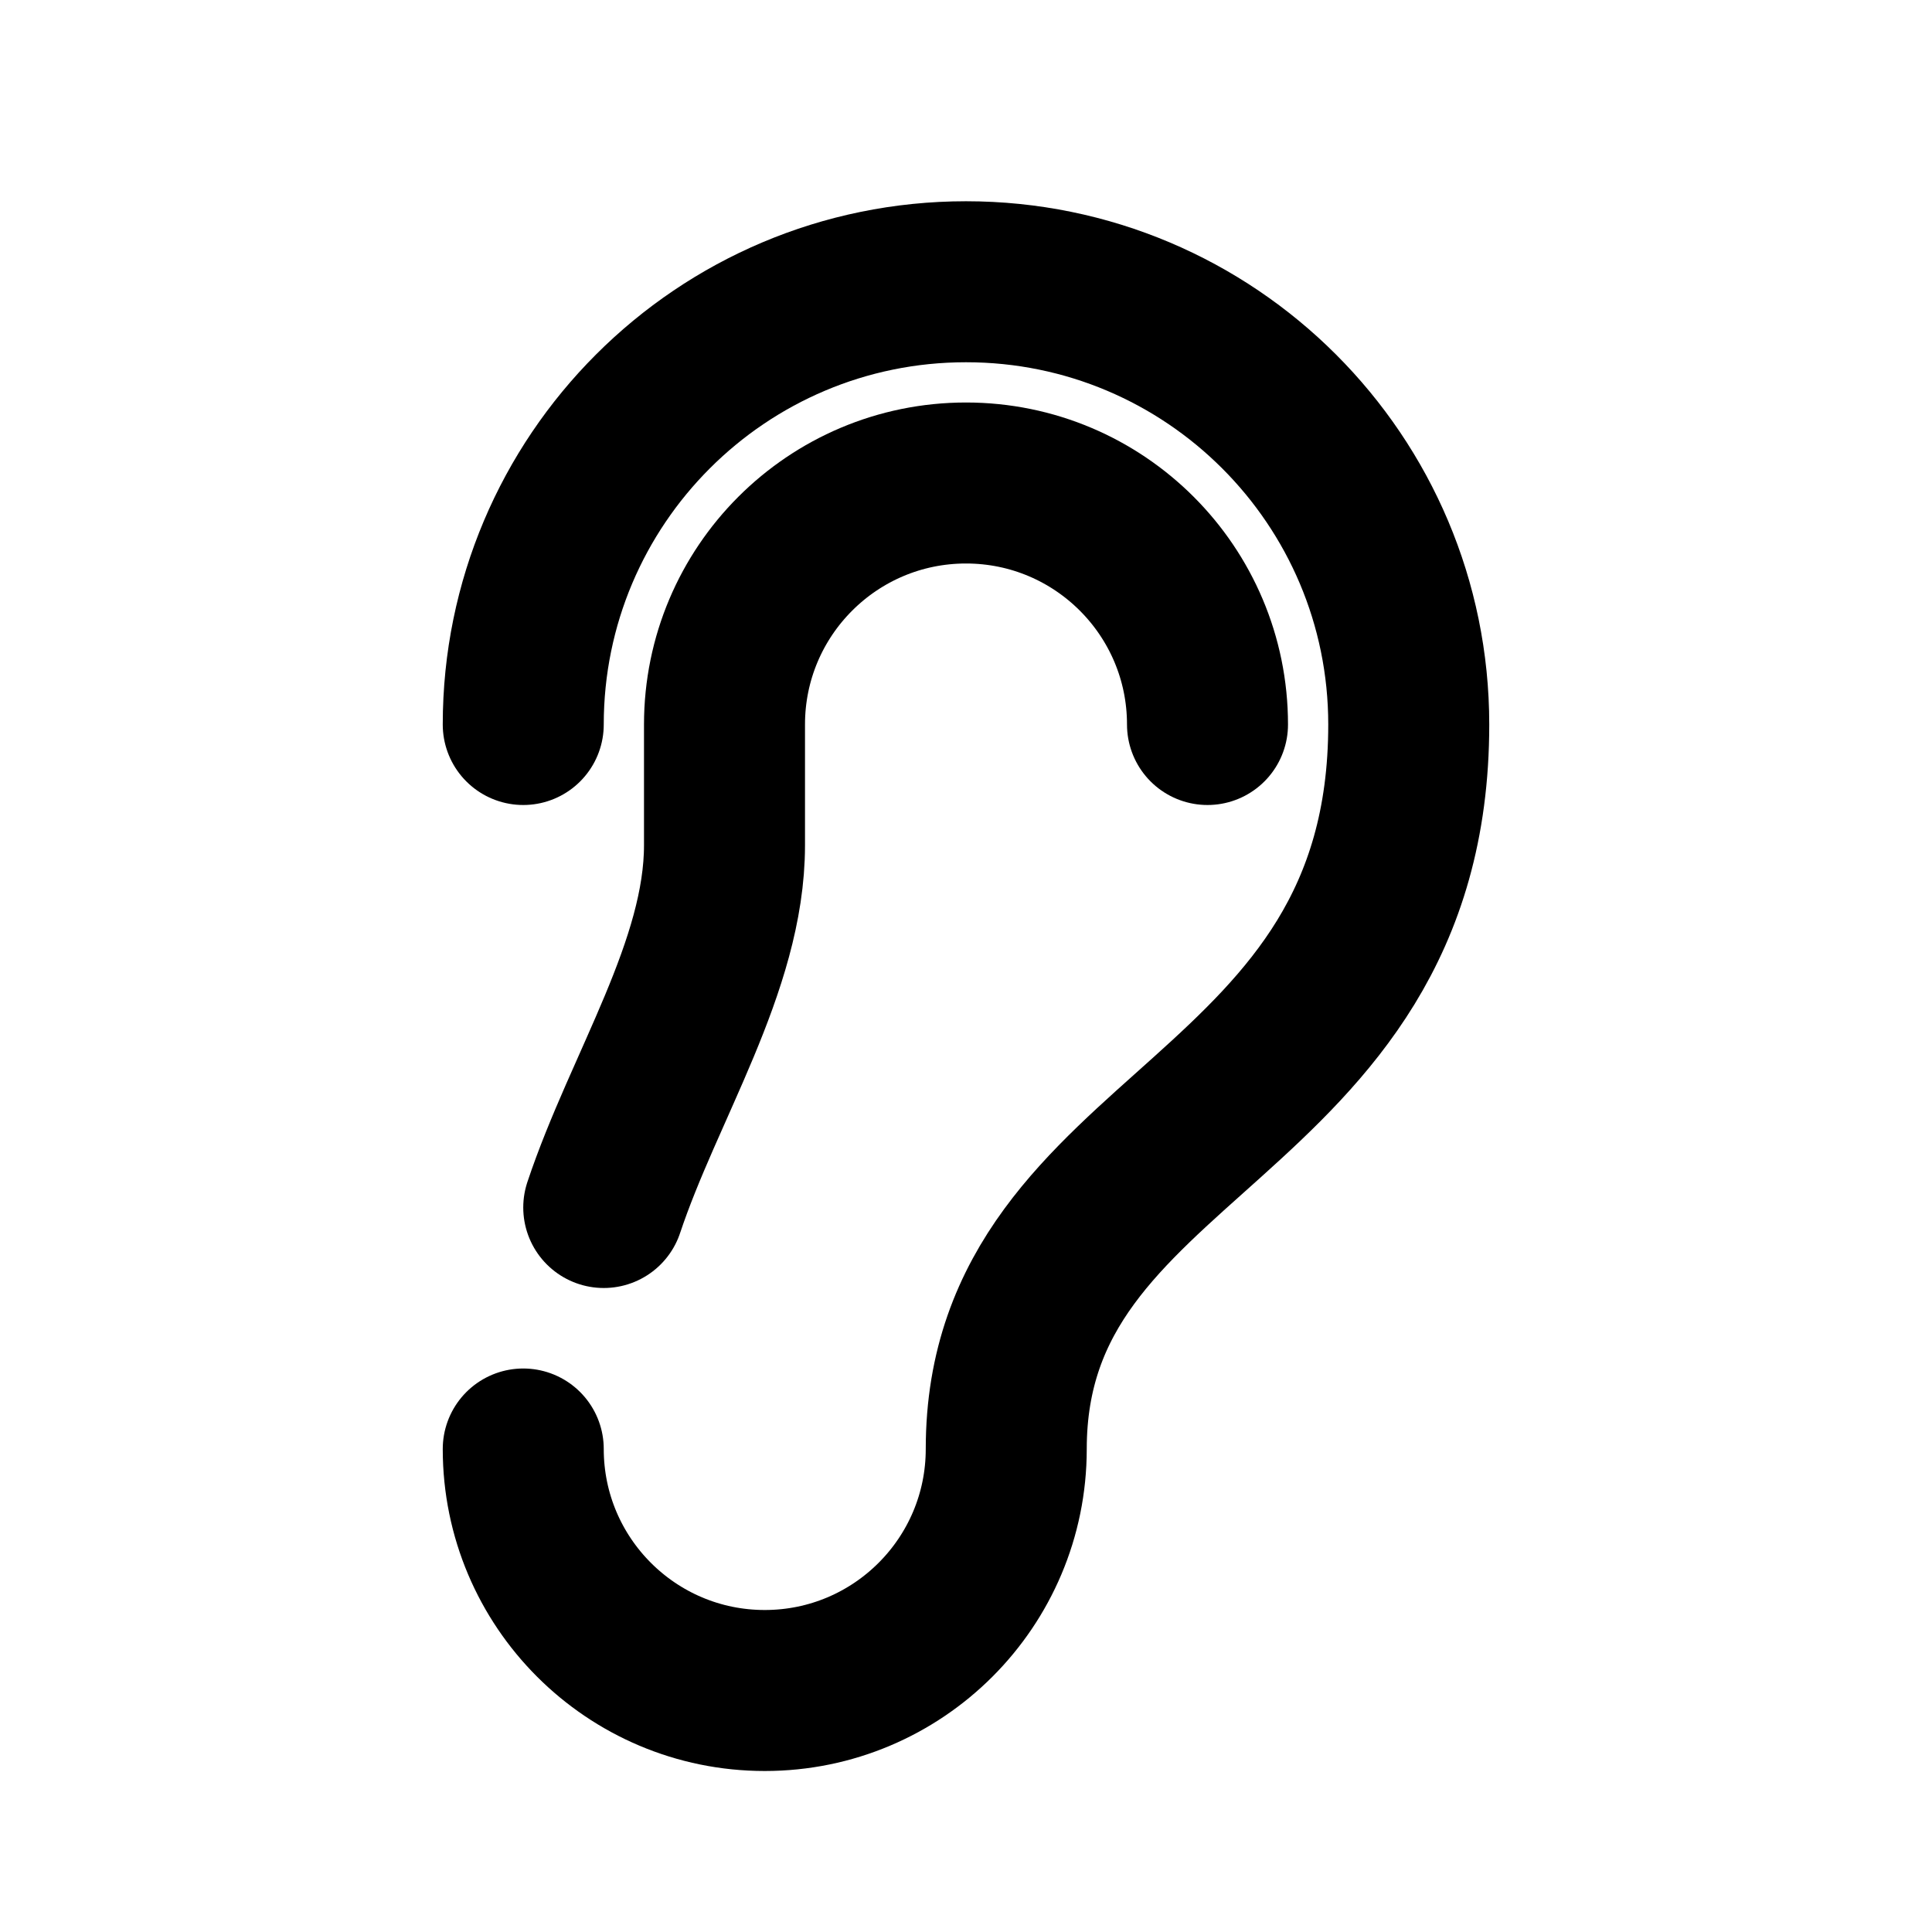
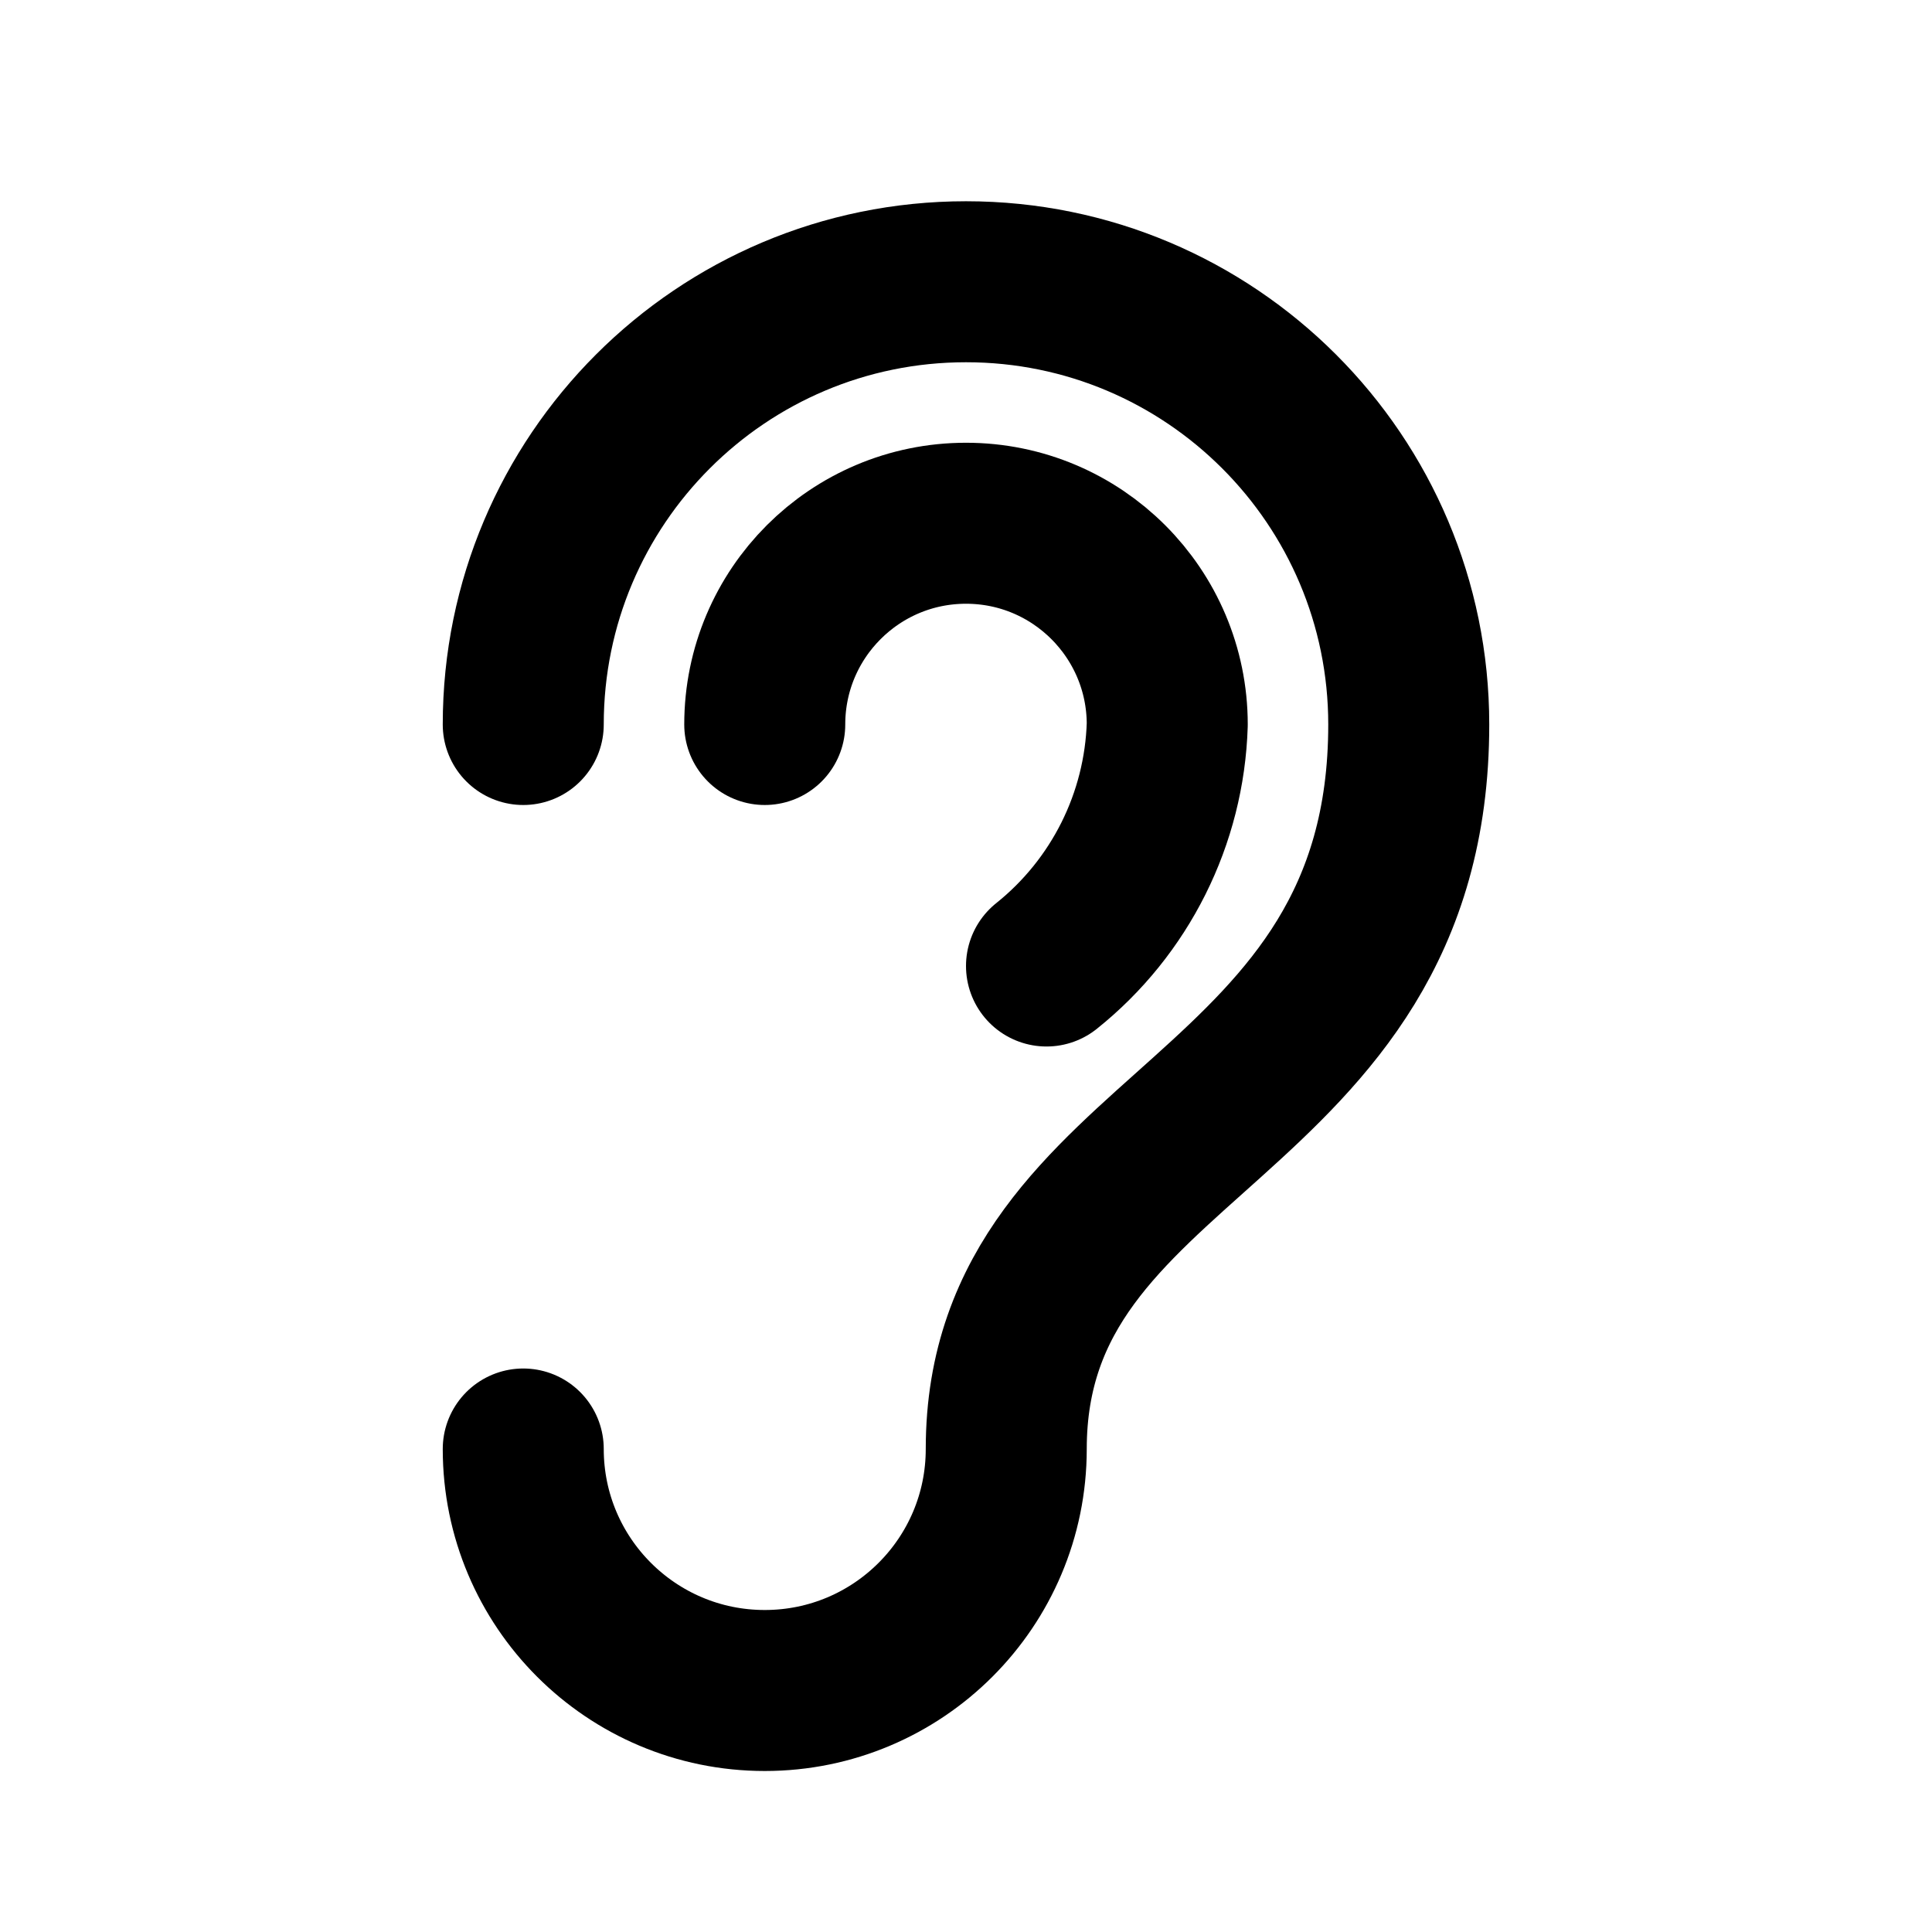
<svg xmlns="http://www.w3.org/2000/svg" viewBox="0 0 24 24" fill="none" stroke="currentColor" stroke-width="2" stroke-linecap="round" stroke-linejoin="round">
  <path d="M6.5 9a5.5 5.5 0 1 1 11 0c0 5-5 5-5 9a3 3 0 0 1-6 0" />
-   <path d="M15 9a3 3 0 0 0-6 0v1.5c0 1.5-1 3-1.5 4.5" />
+   <path d="M9.5 9a2.5 2.5 0 0 1 5 0 4 4 0 0 1-1.5 3" />
</svg>
